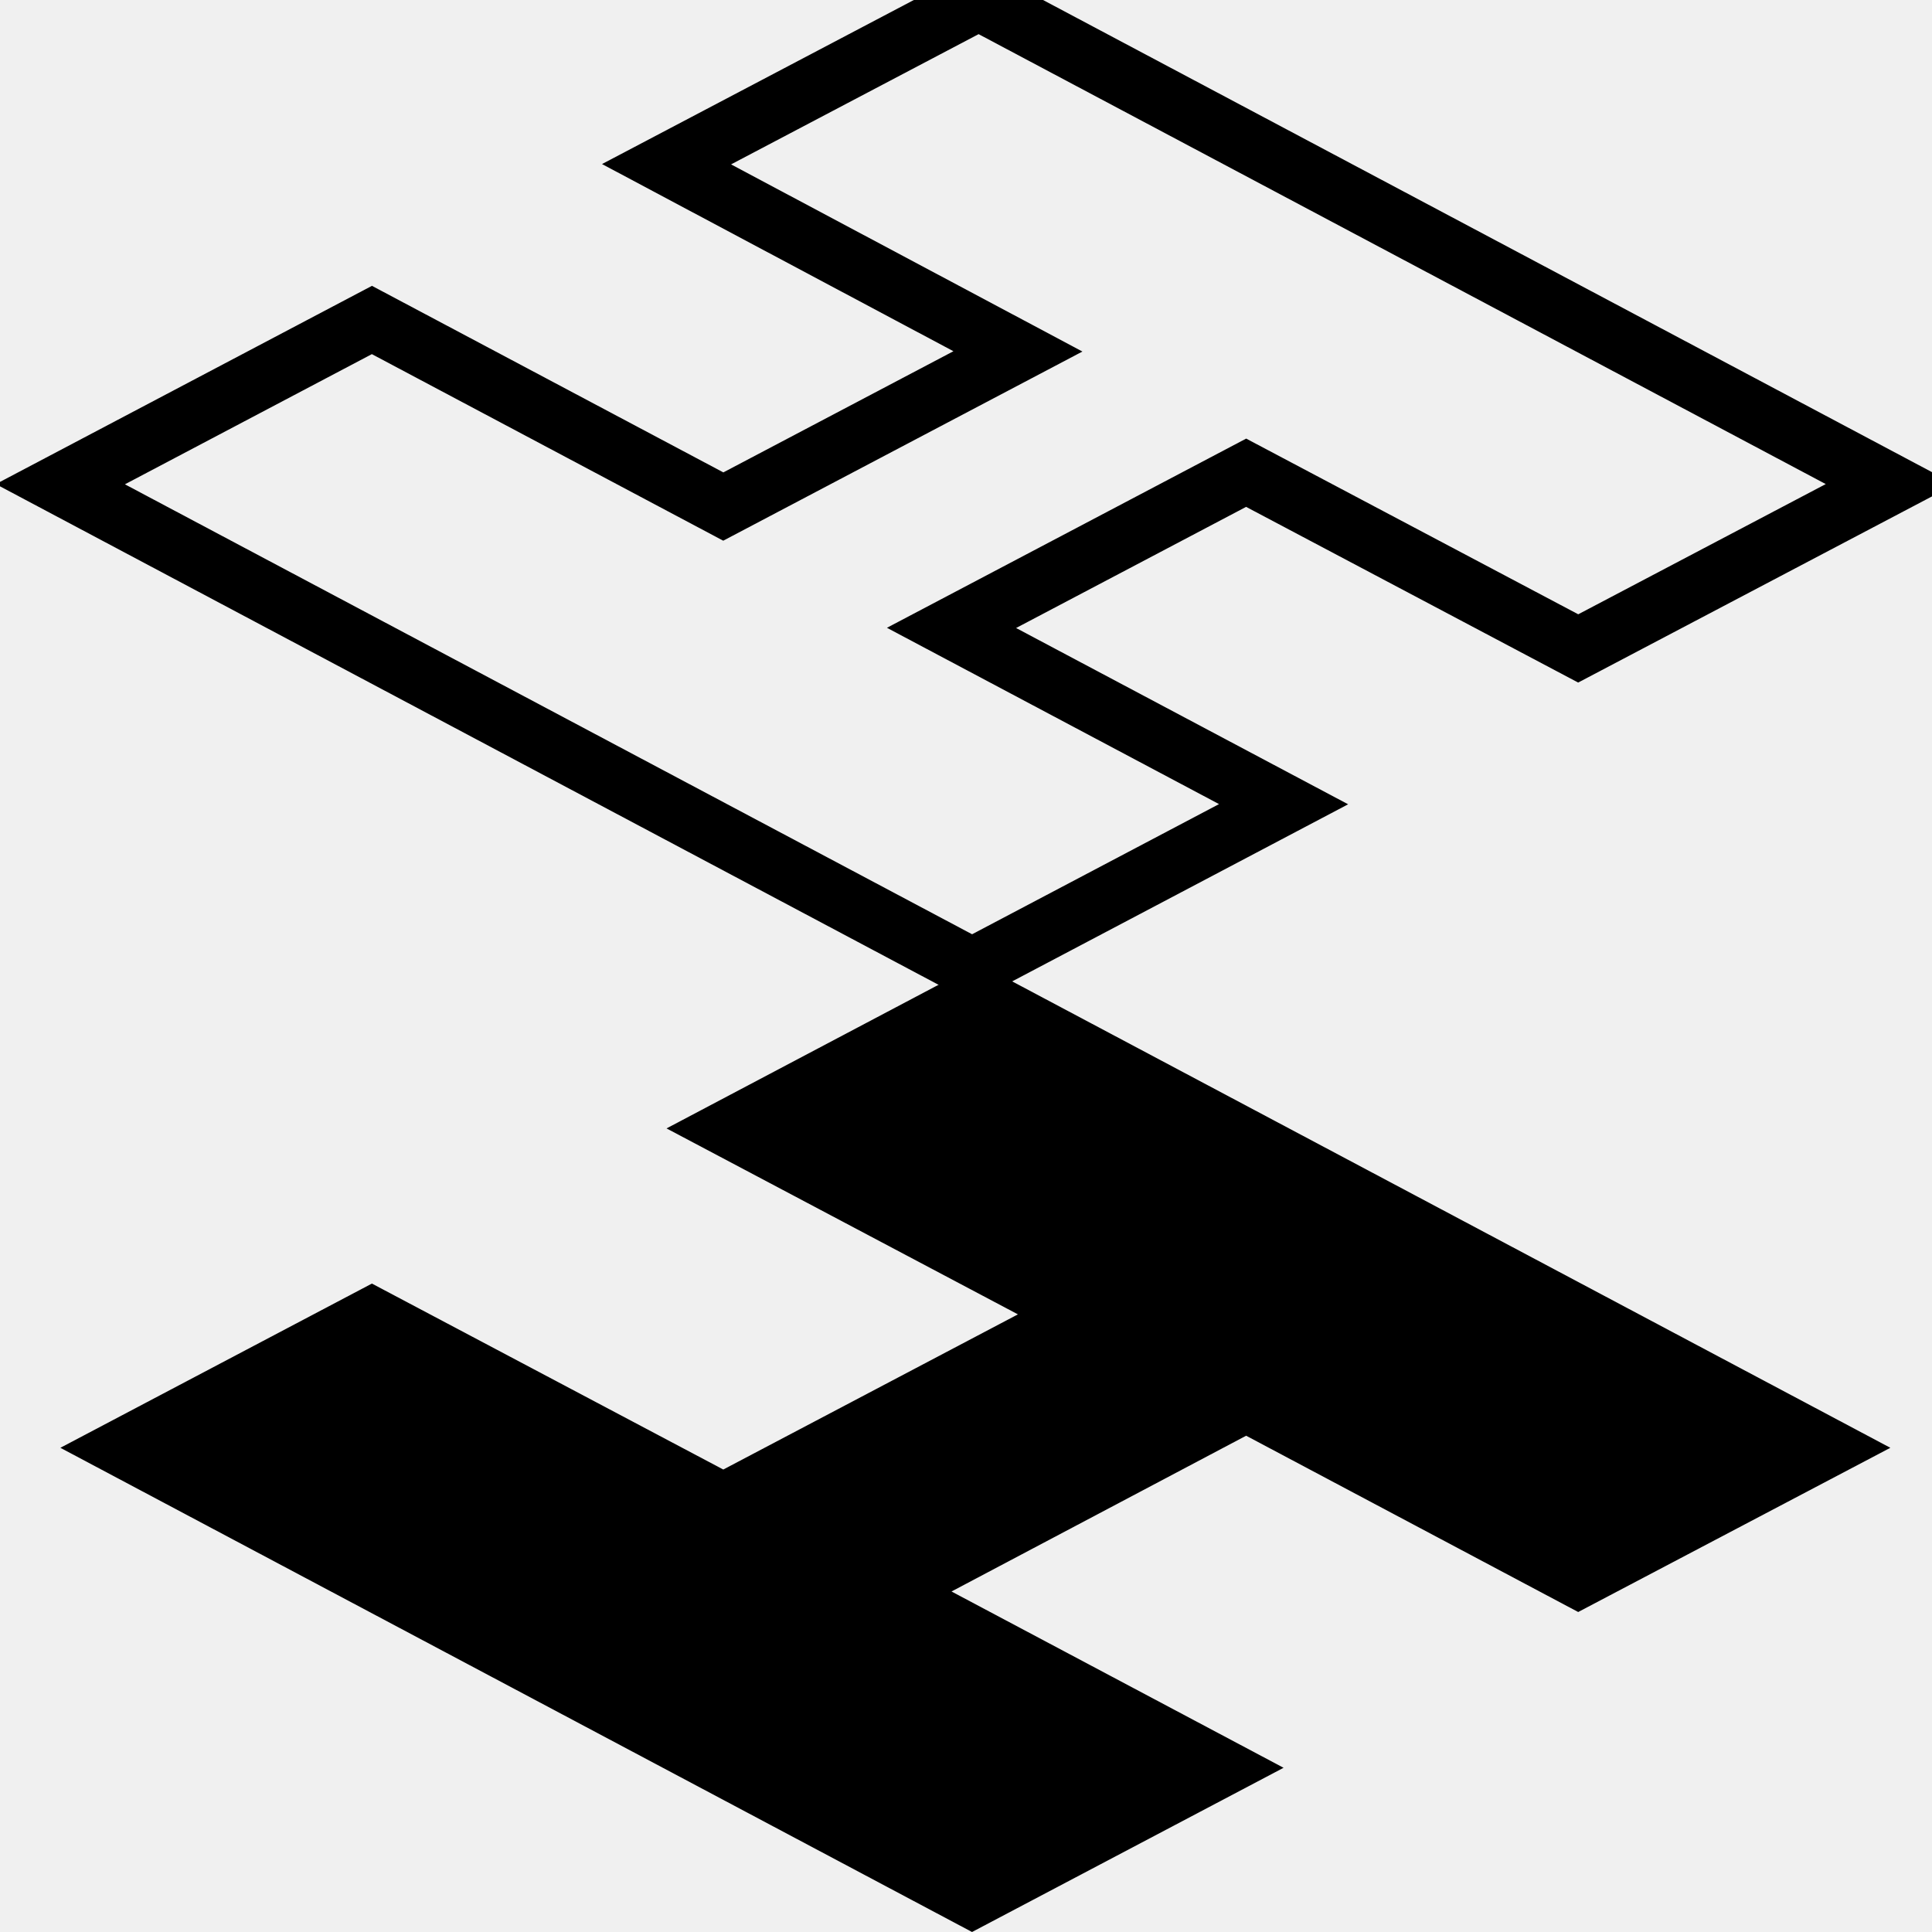
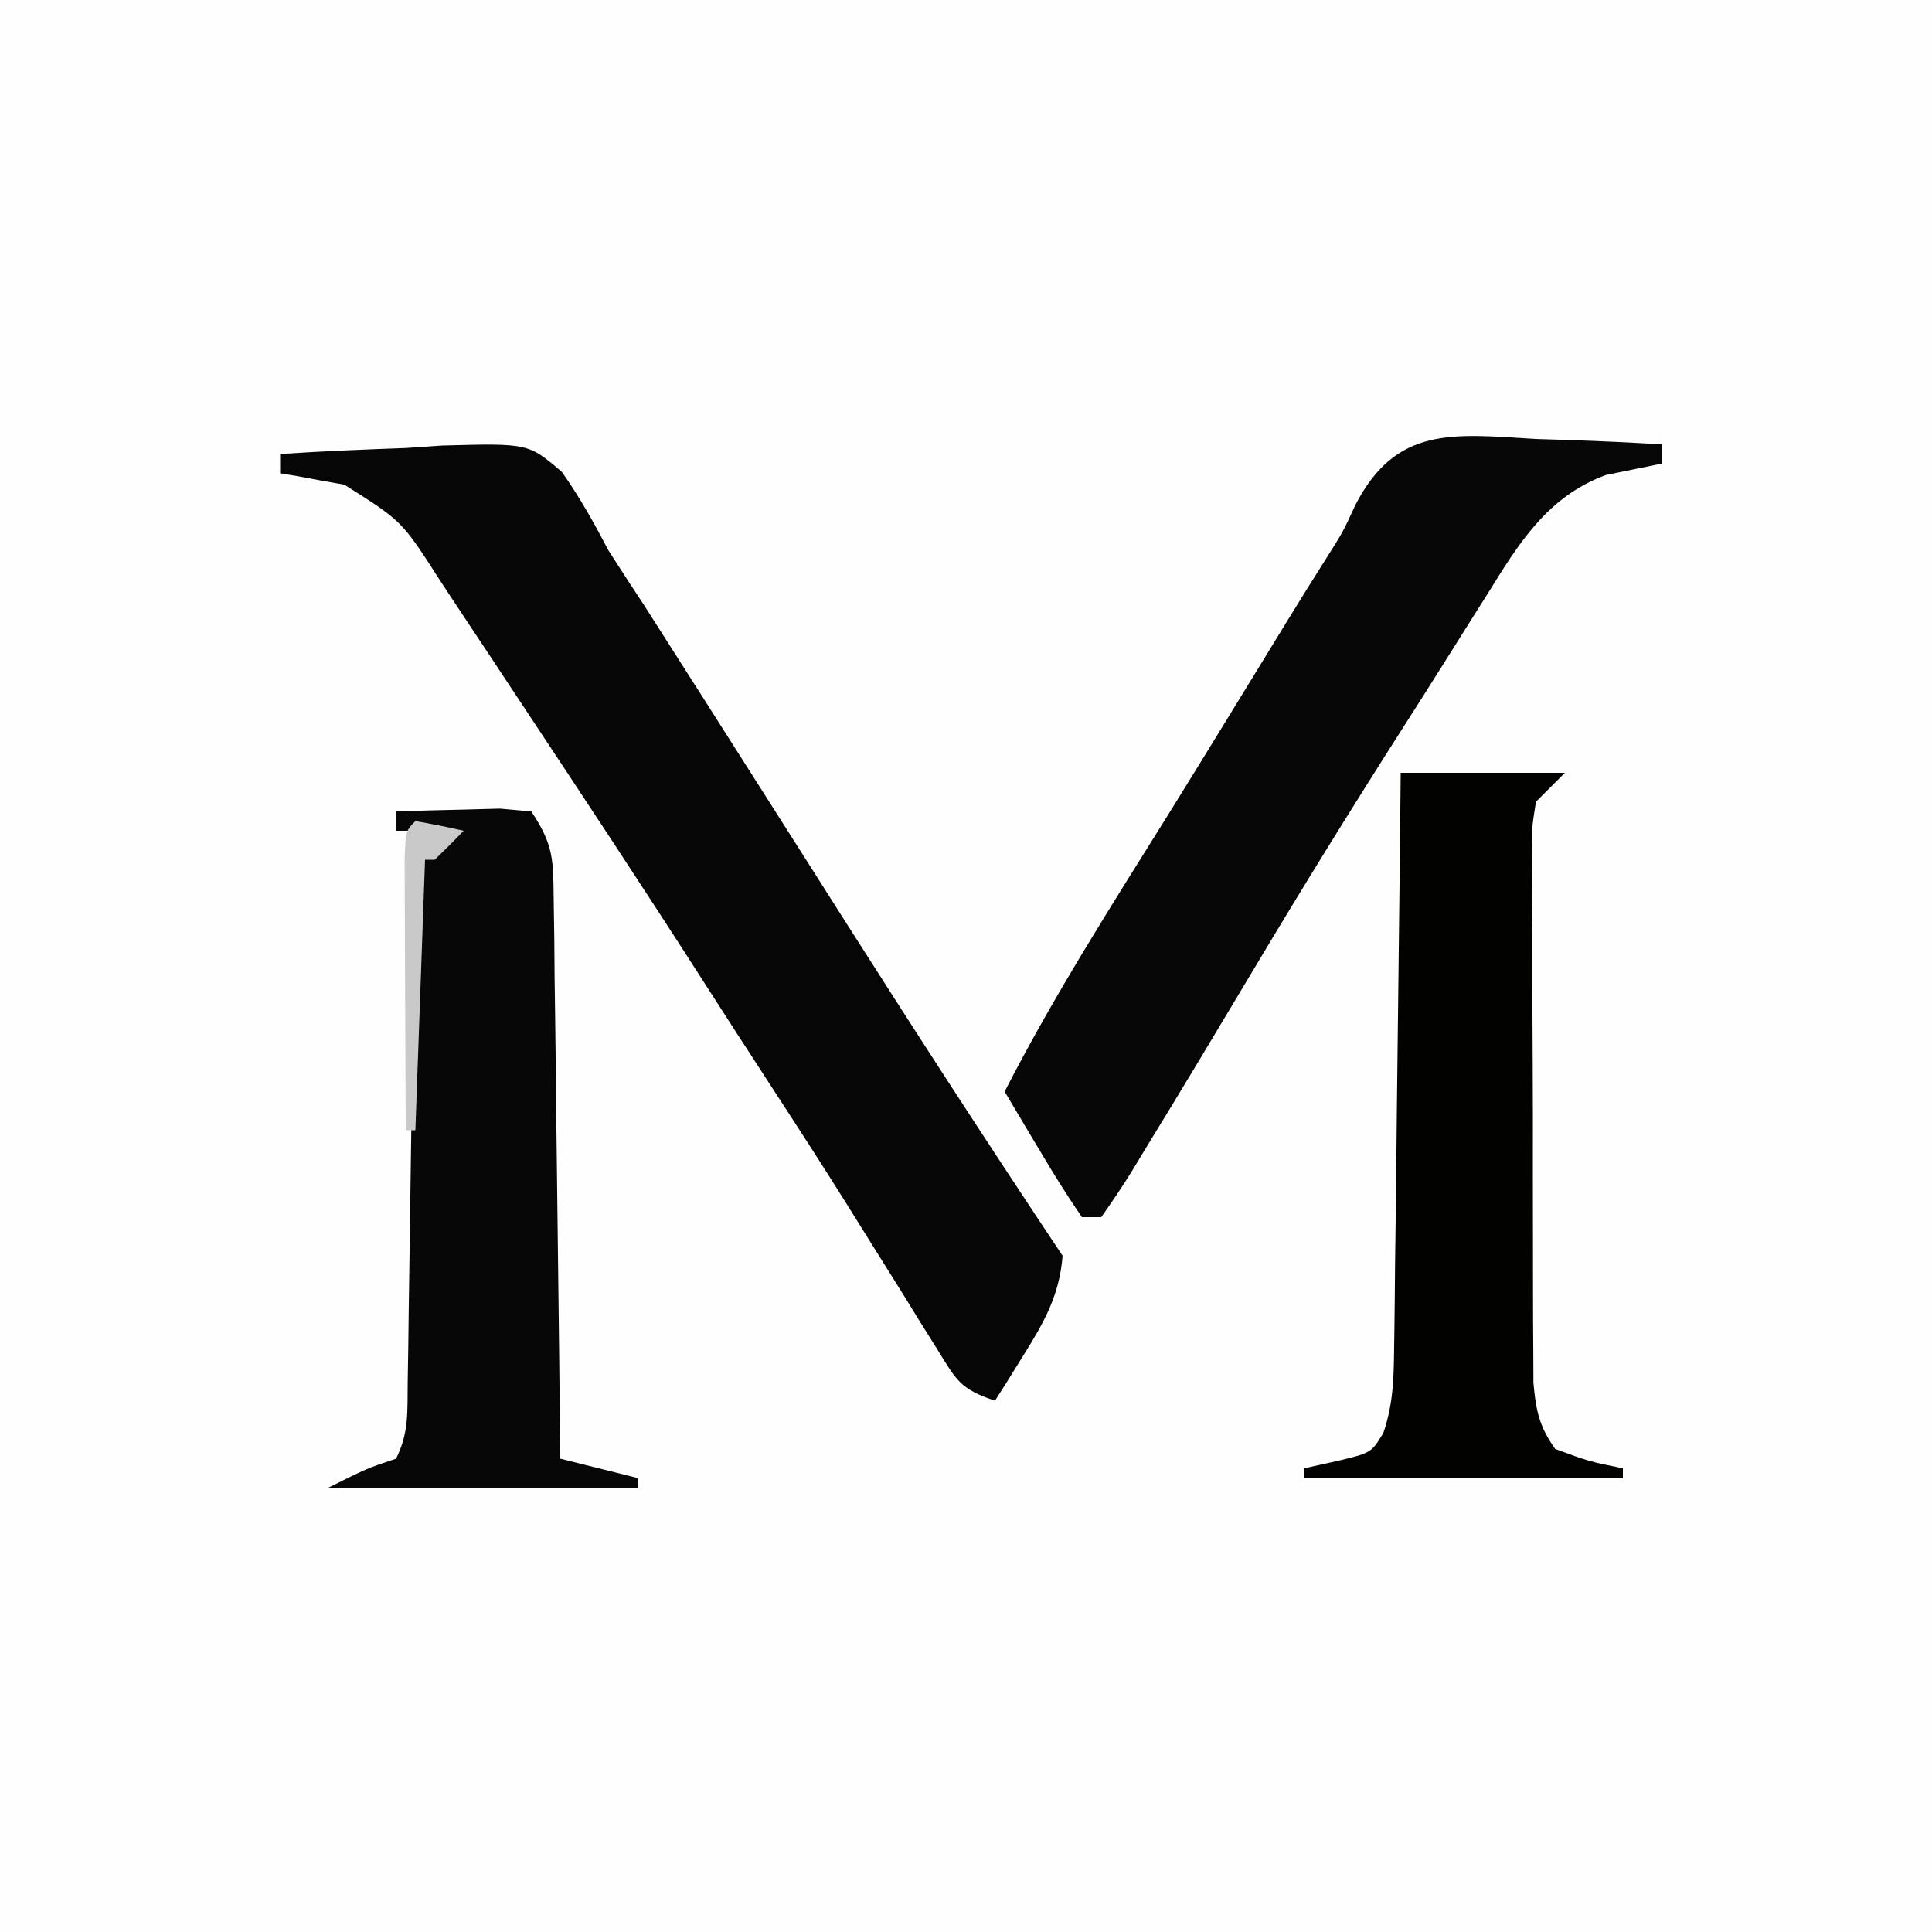
- <svg xmlns="http://www.w3.org/2000/svg" width="32" height="32" fill="none">
-   <style>
-     .stroke {
-       stroke: #000;
-     }
-     .fill {
-       fill: #000;
-     }
-     @media (prefers-color-scheme: dark) {
-       .stroke {
-         stroke: #fff;
-       }
-       .fill {
-         fill: #fff;
-       }
-     }
-   </style>
-   <path class="stroke" fill-rule="evenodd" d="M16.1 16.04 1 8.02 6.16 5.3l5.82 3.09 4.88-2.57-5.82-3.1L16.21 0l15.1 8.02-5.17 2.72-5.5-2.91-4.88 2.57 5.5 2.92-5.16 2.72Z" />
-   <path class="fill" fill-rule="evenodd" d="M16.1 32 1 23.98l5.16-2.72 5.82 3.08 4.88-2.57-5.82-3.08 5.17-2.73 15.1 8.02-5.17 2.72-5.5-2.92-4.88 2.58 5.5 2.92L16.1 32Z" />
+ <svg xmlns="http://www.w3.org/2000/svg" version="1.1" width="200" height="200">
+   <path d="M0 0 C66 0 132 0 200 0 C200 66 200 132 200 200 C134 200 68 200 0 200 C0 134 0 68 0 0 Z " fill="#FEFEFE" transform="translate(0,0)" />
+   <path d="M0 0 C4.353 -0.292 8.703 -0.468 13.062 -0.625 C14.906 -0.751 14.906 -0.751 16.787 -0.879 C25.694 -1.119 25.694 -1.119 29.167 1.857 C31.023 4.48 32.509 7.155 34 10 C35.215 11.901 36.446 13.791 37.691 15.672 C38.984 17.697 40.274 19.723 41.562 21.75 C42.605 23.384 42.605 23.384 43.668 25.05 C46.993 30.266 50.31 35.488 53.625 40.711 C54.771 42.516 55.917 44.32 57.062 46.125 C57.62 47.004 58.178 47.882 58.753 48.787 C66.056 60.263 73.455 71.682 81 83 C80.683 87.068 79.079 89.895 76.938 93.312 C76.116 94.637 76.116 94.637 75.277 95.988 C74.856 96.652 74.434 97.316 74 98 C70.372 96.791 70.002 95.868 68.031 92.688 C67.466 91.785 66.9 90.883 66.318 89.954 C65.718 88.979 65.118 88.004 64.5 87 C63.234 84.975 61.967 82.95 60.699 80.926 C60.072 79.919 59.445 78.911 58.798 77.874 C56.344 73.951 53.836 70.066 51.312 66.188 C50.409 64.796 49.505 63.404 48.602 62.012 C48.165 61.339 47.728 60.667 47.278 59.974 C46.063 58.097 44.854 56.215 43.648 54.332 C37.545 44.815 31.317 35.38 25.068 25.959 C24.069 24.452 23.072 22.943 22.076 21.434 C20.661 19.29 19.239 17.151 17.816 15.012 C17.391 14.364 16.965 13.717 16.526 13.05 C12.599 6.921 12.599 6.921 6.641 3.172 C5.852 3.033 5.063 2.893 4.25 2.75 C3.451 2.6 2.652 2.451 1.828 2.297 C0.923 2.15 0.923 2.15 0 2 C0 1.34 0 0.68 0 0 Z " fill="#060606" transform="translate(29,47)" />
+   <path d="M0 0 C1.261 0.041 2.521 0.081 3.82 0.123 C6.926 0.229 10.023 0.377 13.125 0.562 C13.125 1.222 13.125 1.883 13.125 2.562 C10.244 3.148 10.244 3.148 7.363 3.734 C1.26 5.993 -1.671 10.855 -4.938 16.125 C-5.409 16.871 -5.881 17.617 -6.367 18.385 C-7.369 19.97 -8.366 21.557 -9.36 23.146 C-10.84 25.507 -12.335 27.856 -13.836 30.203 C-19.012 38.315 -24.067 46.489 -29 54.75 C-32.808 61.12 -36.616 67.489 -40.5 73.812 C-40.914 74.499 -41.328 75.185 -41.754 75.891 C-42.74 77.484 -43.8 79.029 -44.875 80.562 C-45.535 80.562 -46.195 80.562 -46.875 80.562 C-48.341 78.42 -49.686 76.295 -51 74.062 C-51.373 73.442 -51.745 72.822 -52.129 72.184 C-53.051 70.647 -53.964 69.105 -54.875 67.562 C-49.753 57.576 -43.721 48.153 -37.786 38.638 C-35.74 35.345 -33.709 32.043 -31.684 28.738 C-31.33 28.162 -30.977 27.586 -30.613 26.992 C-28.884 24.173 -27.157 21.354 -25.432 18.533 C-24.172 16.48 -22.898 14.436 -21.606 12.402 C-19.851 9.629 -19.851 9.629 -18.558 6.819 C-14.329 -1.345 -8.492 -0.517 0 0 Z " fill="#070707" transform="translate(158.875,45.4375)" />
+   <path d="M0 0 C2.291 -0.081 4.583 -0.139 6.875 -0.188 C8.789 -0.24 8.789 -0.24 10.742 -0.293 C12.355 -0.148 12.355 -0.148 14 0 C16.349 3.524 16.27 5.039 16.319 9.216 C16.339 10.497 16.359 11.778 16.379 13.098 C16.391 14.496 16.403 15.895 16.414 17.293 C16.433 18.724 16.452 20.154 16.473 21.585 C16.524 25.348 16.564 29.111 16.601 32.874 C16.641 36.715 16.692 40.556 16.742 44.396 C16.839 51.931 16.923 59.465 17 67 C19.64 67.66 22.28 68.32 25 69 C25 69.33 25 69.66 25 70 C14.44 70 3.88 70 -7 70 C-3 68 -3 68 0 67 C1.356 64.289 1.162 62.117 1.205 59.082 C1.225 57.84 1.245 56.599 1.266 55.321 C1.283 53.961 1.3 52.602 1.316 51.242 C1.337 49.855 1.358 48.468 1.379 47.081 C1.435 43.428 1.484 39.775 1.532 36.122 C1.582 32.395 1.638 28.668 1.693 24.941 C1.801 17.628 1.902 10.314 2 3 C2.66 3.33 3.32 3.66 4 4 C4.66 3.34 5.32 2.68 6 2 C4.02 2 2.04 2 0 2 C0 1.34 0 0.68 0 0 Z " fill="#070707" transform="translate(41,84)" />
+   <path d="M0 0 C5.61 0 11.22 0 17 0 C16.01 0.99 15.02 1.98 14 3 C13.55 5.818 13.55 5.818 13.628 9.06 C13.621 10.308 13.615 11.557 13.609 12.843 C13.617 14.206 13.627 15.57 13.637 16.934 C13.637 18.332 13.637 19.731 13.635 21.129 C13.635 24.061 13.646 26.992 13.664 29.923 C13.686 33.677 13.687 37.43 13.68 41.184 C13.677 44.073 13.684 46.961 13.693 49.85 C13.697 51.234 13.698 52.618 13.697 54.001 C13.696 55.938 13.711 57.874 13.725 59.81 C13.732 61.462 13.732 61.462 13.739 63.147 C14.001 66.015 14.33 67.665 16 70 C19.546 71.299 19.546 71.299 23 72 C23 72.33 23 72.66 23 73 C12.11 73 1.22 73 -10 73 C-10 72.67 -10 72.34 -10 72 C-8.886 71.752 -7.772 71.505 -6.625 71.25 C-3.049 70.406 -3.049 70.406 -1.793 68.329 C-0.763 65.303 -0.718 62.685 -0.681 59.487 C-0.671 58.843 -0.661 58.199 -0.651 57.535 C-0.62 55.414 -0.603 53.293 -0.586 51.172 C-0.567 49.698 -0.548 48.224 -0.527 46.75 C-0.476 42.877 -0.436 39.004 -0.399 35.13 C-0.359 31.175 -0.308 27.22 -0.258 23.266 C-0.161 15.511 -0.078 7.755 0 0 Z " fill="#020201" transform="translate(145,80)" />
+   <path d="M0 0 C1.675 0.286 3.344 0.618 5 1 C4.021 2.021 3.02 3.021 2 4 C1.67 4 1.34 4 1 4 C0.67 13.24 0.34 22.48 0 32 C-0.33 32 -0.66 32 -1 32 C-1.025 27.603 -1.043 23.207 -1.055 18.81 C-1.06 17.314 -1.067 15.817 -1.075 14.32 C-1.088 12.173 -1.093 10.026 -1.098 7.879 C-1.103 6.585 -1.108 5.292 -1.114 3.959 C-1 1 -1 1 0 0 Z " fill="#C9C9C9" transform="translate(43,85)" />
</svg>
